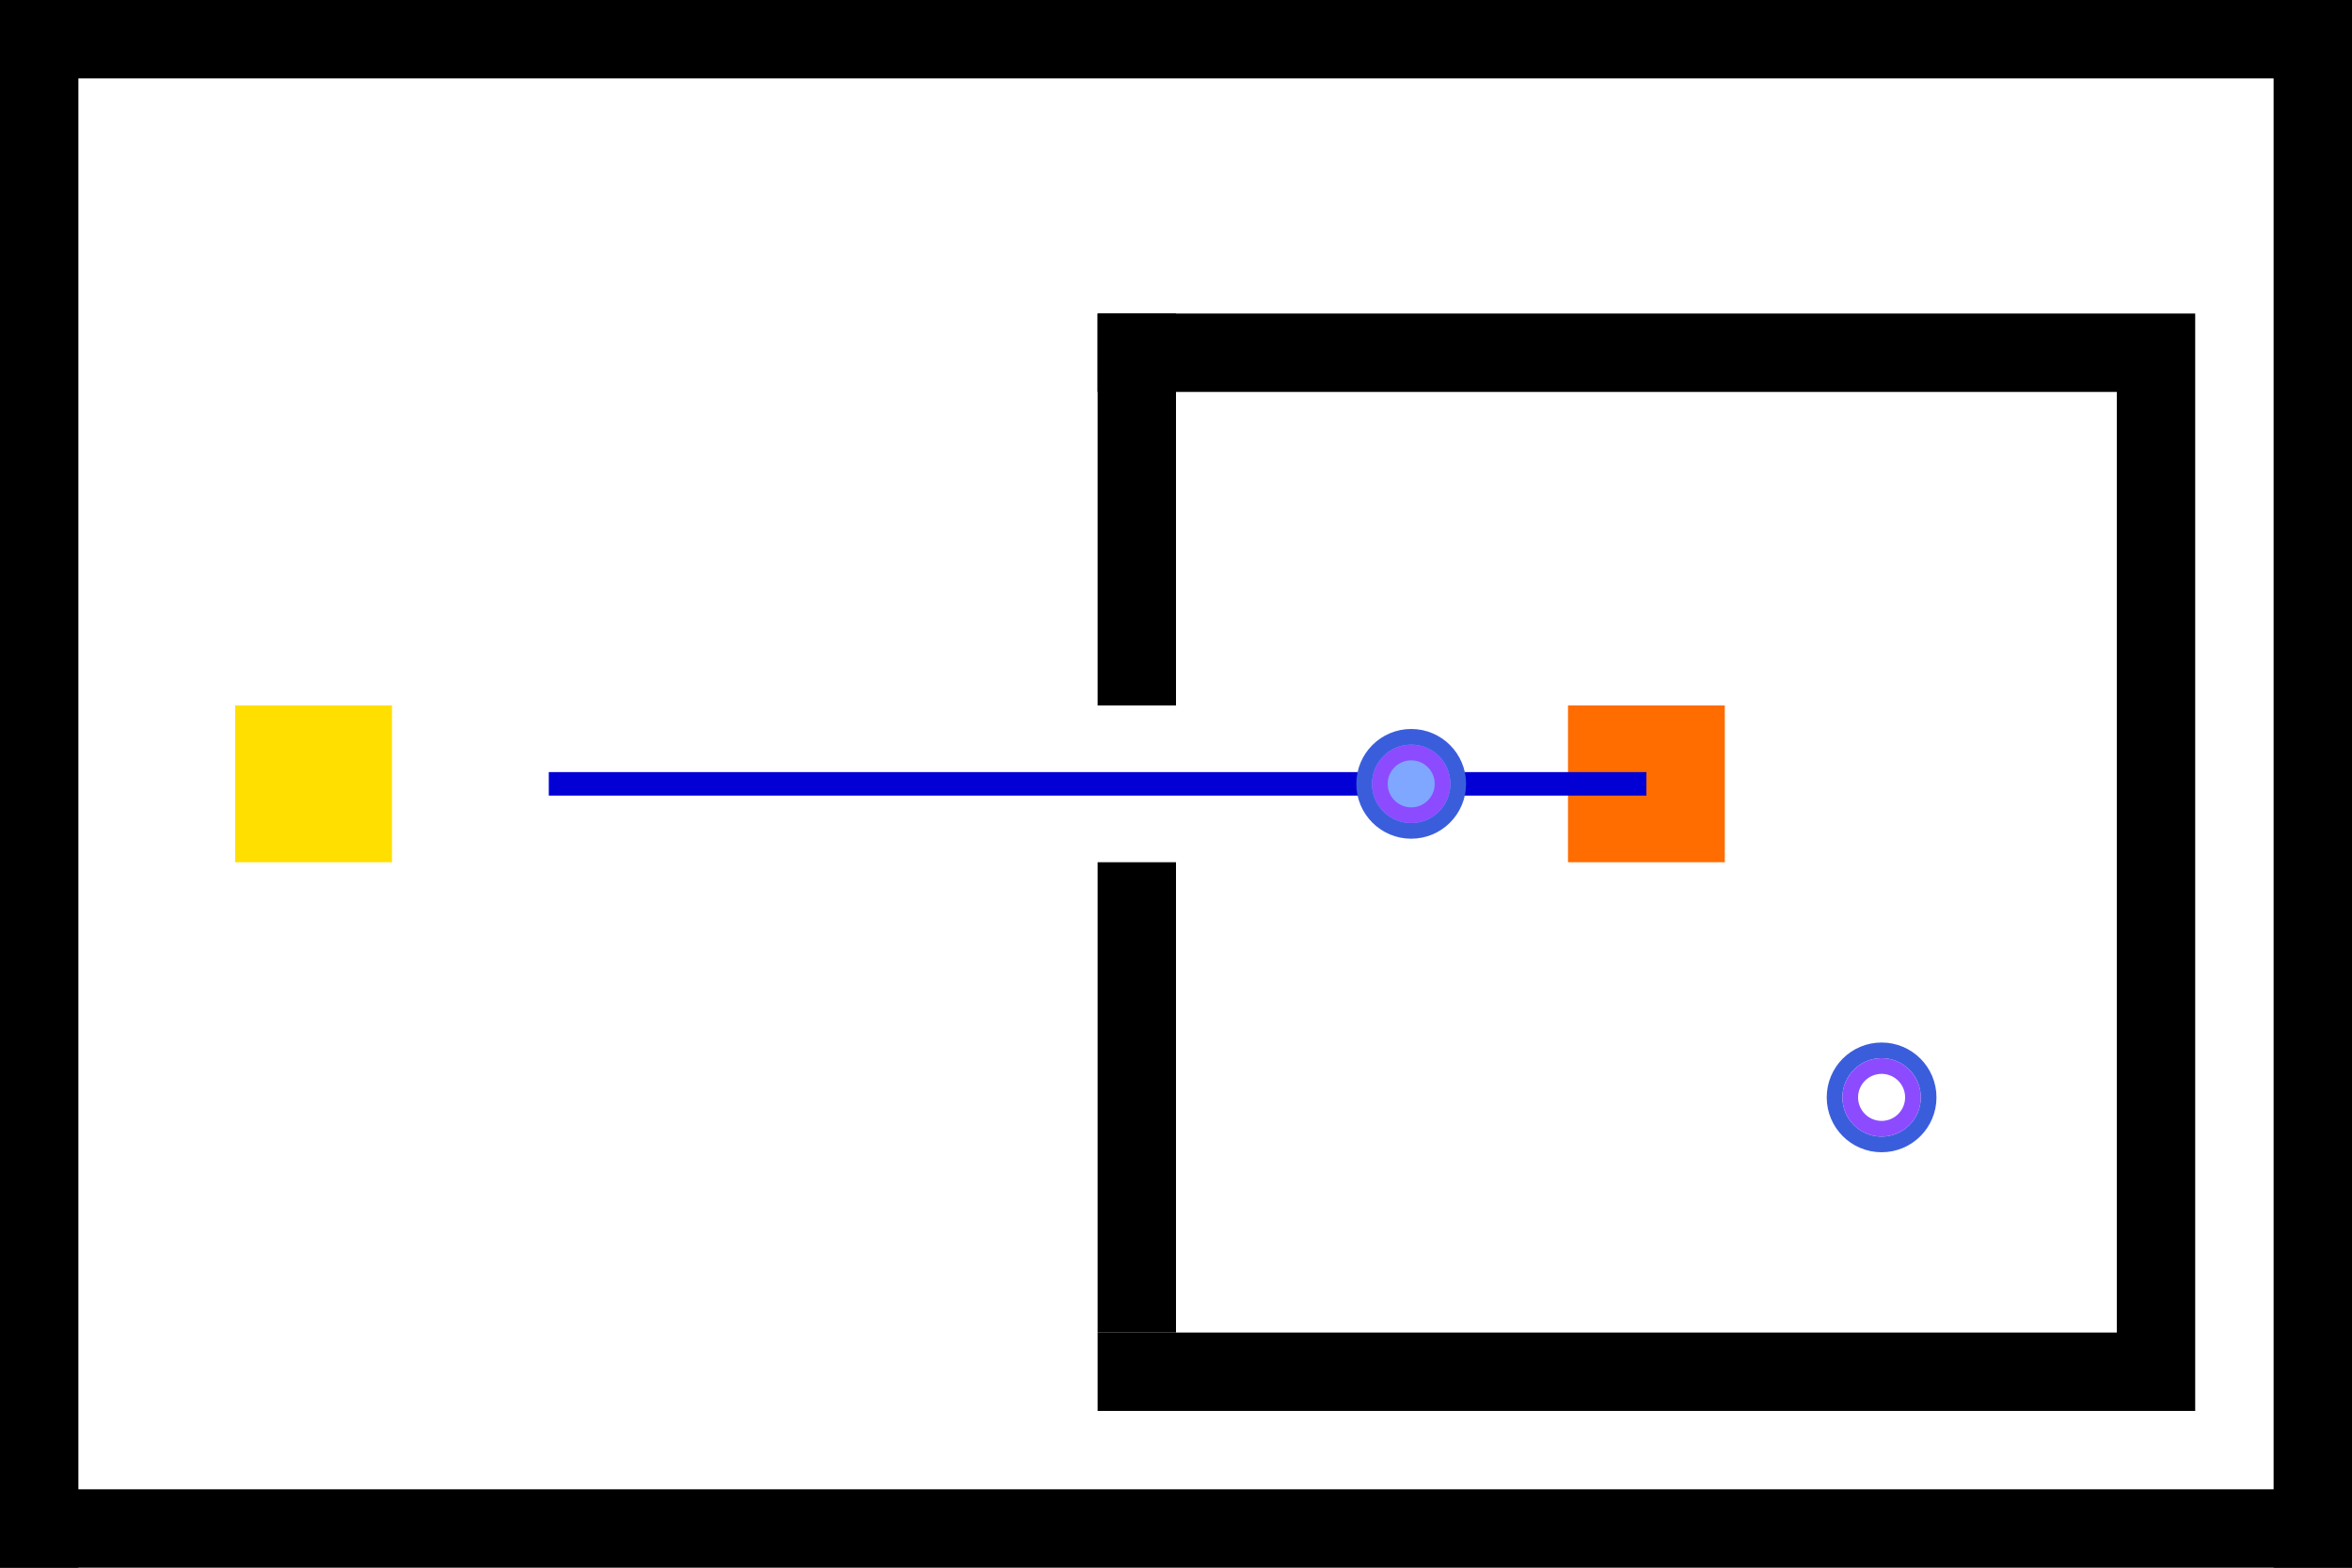
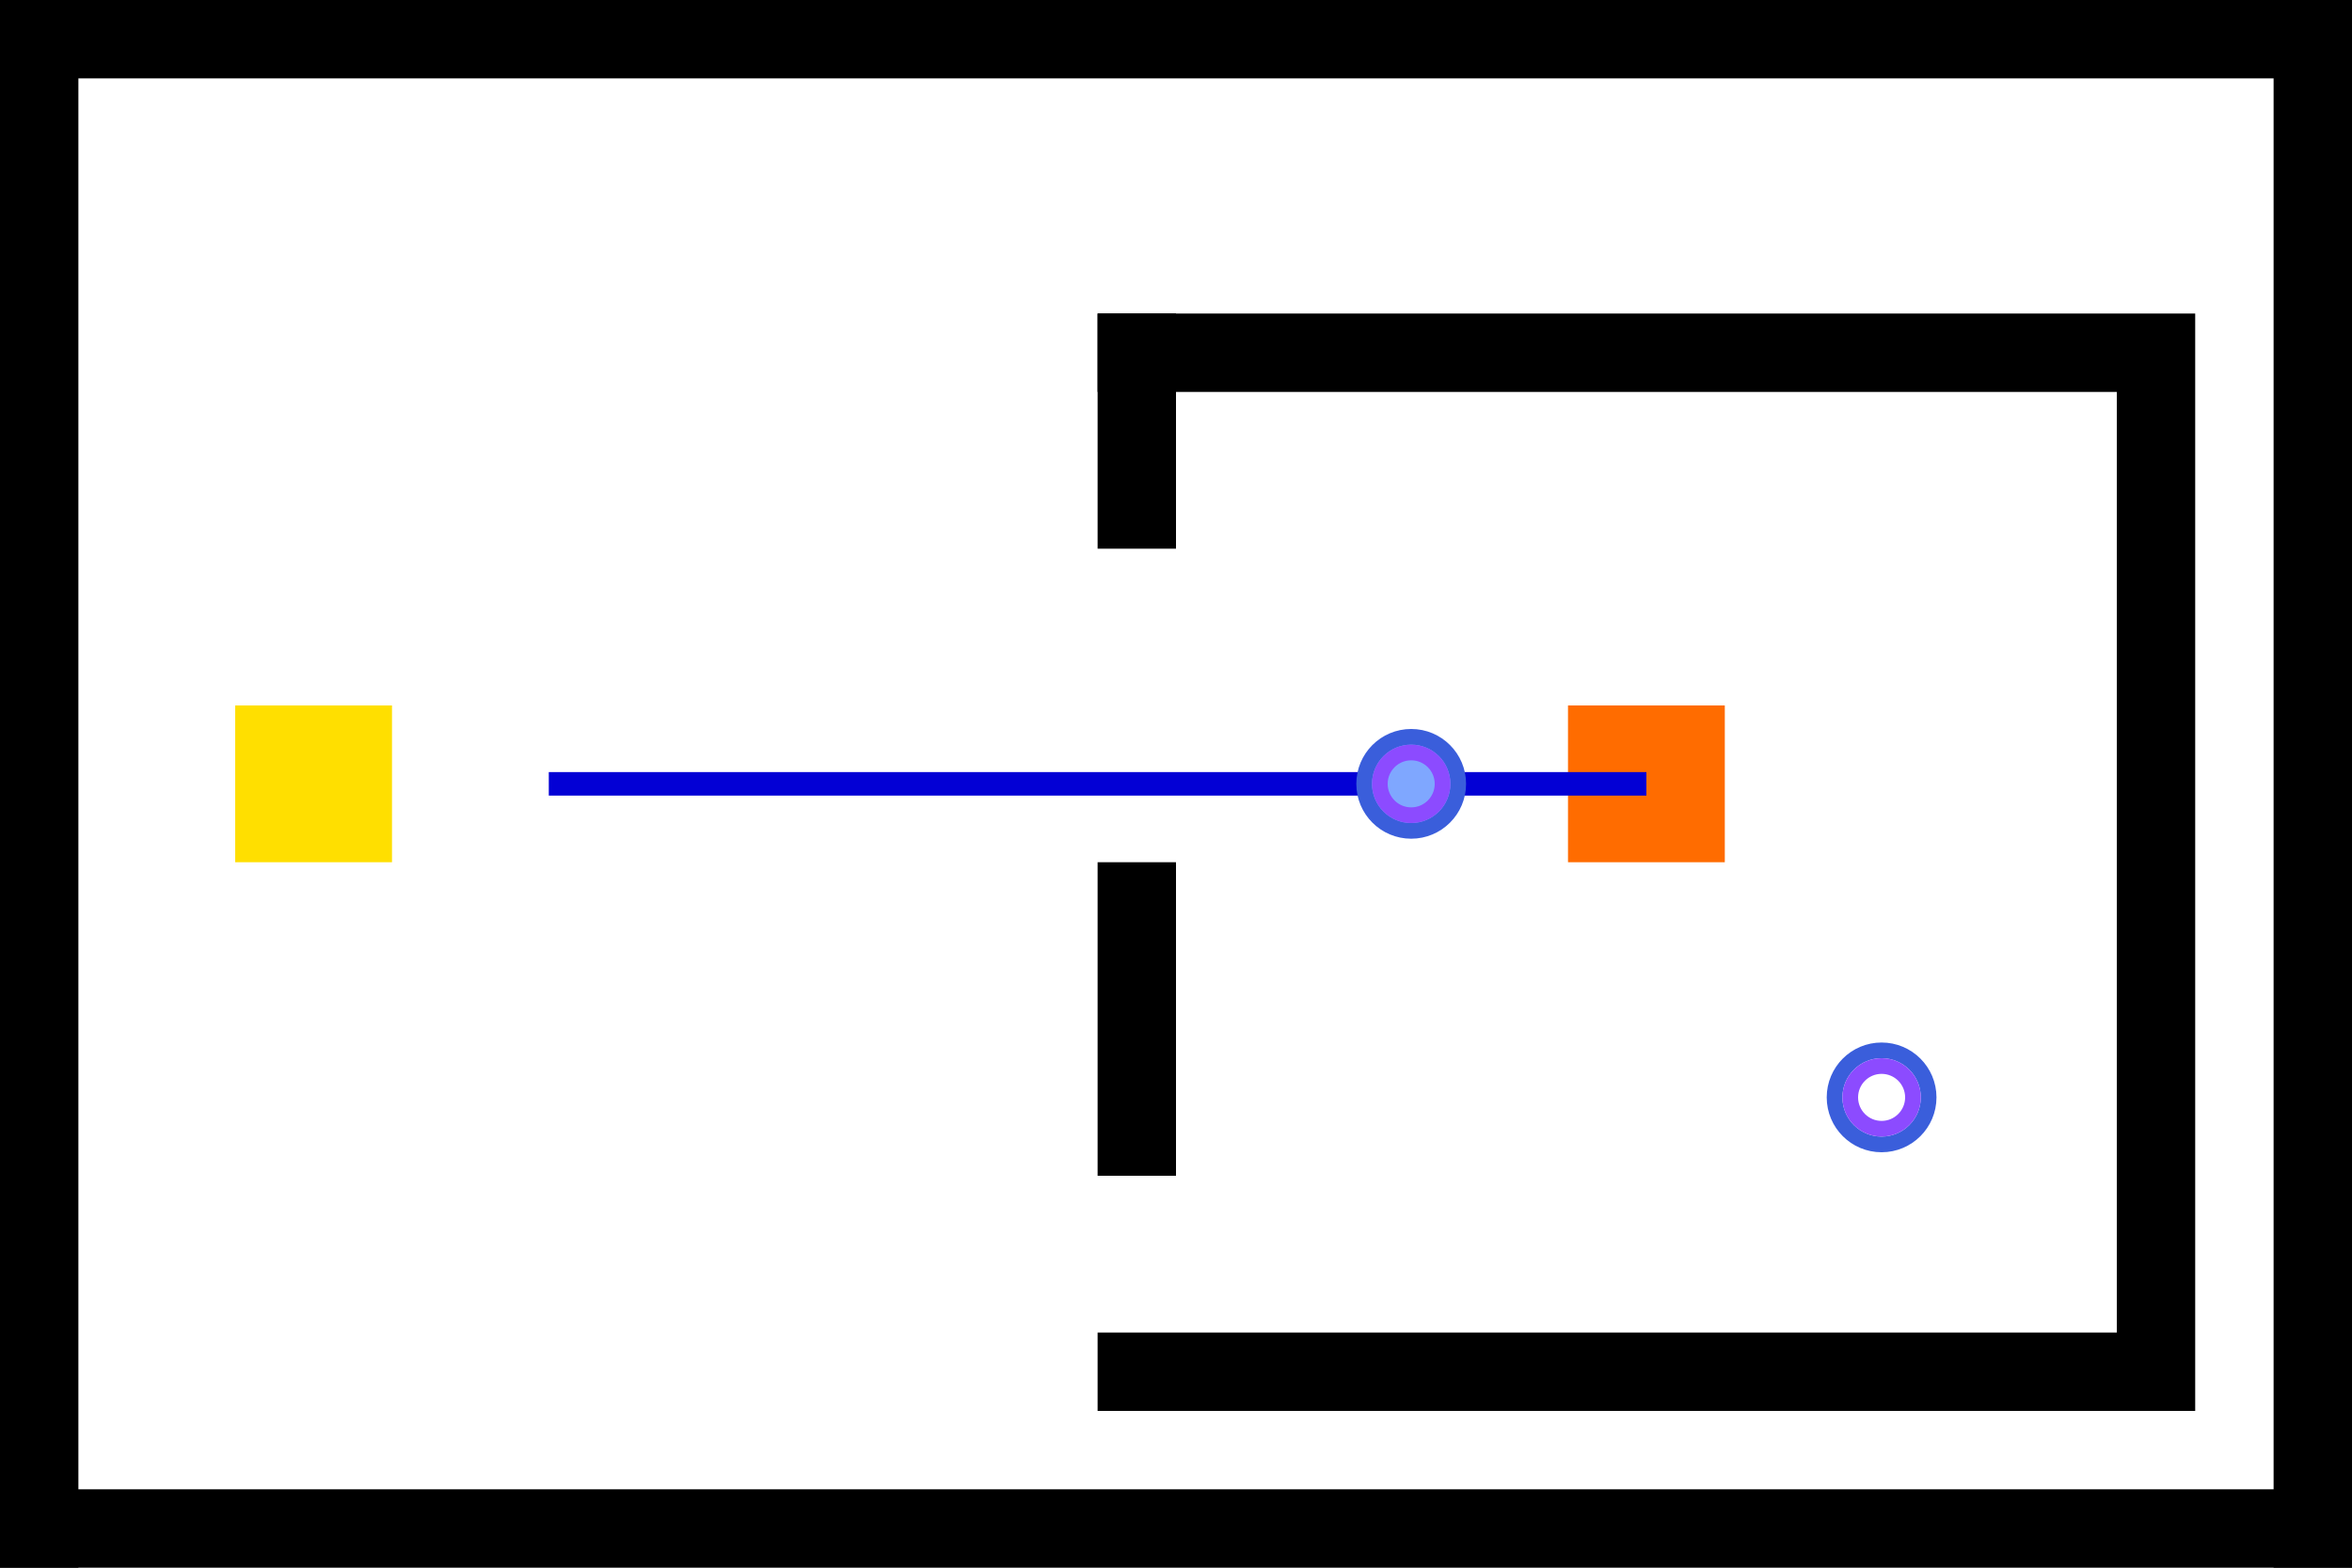
<svg xmlns="http://www.w3.org/2000/svg" width="30" height="20" viewBox="0 0 30 20" version="1.1">
  <g>
    <rect x="0" y="0" width="30" height="1" fill="#000000" />
    <rect x="0" y="19" width="30" height="1" fill="#000000" />
    <rect x="0" y="0" width="1" height="20" fill="#000000" />
    <rect x="29" y="0" width="1" height="20" fill="#000000" />
    <rect x="14" y="4" width="13" height="1" fill="#000000" />
    <rect x="14" y="17" width="13" height="1" fill="#000000" />
    <rect x="27" y="4" width="1" height="14" fill="#000000" />
-     <rect x="14" y="4" width="1" height="5" fill="#000000" />
-     <rect x="14" y="11" width="1" height="6" fill="#000000" />
+     <rect x="14" y="4" width="1" height="3" fill="#000000" />
+     <rect x="14" y="11" width="1" height="4" fill="#000000" />
  </g>
  <g>
    <rect x="3" y="9" width="2" height="2" fill="#ffdf00" />
    <rect x="20" y="9" width="2" height="2" fill="#ff6c00" />
    <path d="M 7 10 L 14 10 L 21 10" stroke="#0300d5" stroke-width="0.3" fill="none" />
  </g>
  <g>
    <circle cx="18" cy="10" r="0.6" fill="#7fa7ff" stroke="#3a5edb" stroke-width="0.2" />
    <circle cx="18" cy="10" r="0.4" fill="none" stroke="#8c4bff" stroke-width="0.2" class="poi" id="poi_h1_start" />
    <circle cx="24" cy="14" r="0.6" fill="none" stroke="#3a5edb" stroke-width="0.2" />
    <circle cx="24" cy="14" r="0.4" fill="none" stroke="#8c4bff" stroke-width="0.2" class="poi" id="poi_h1_goal" />
  </g>
</svg>
